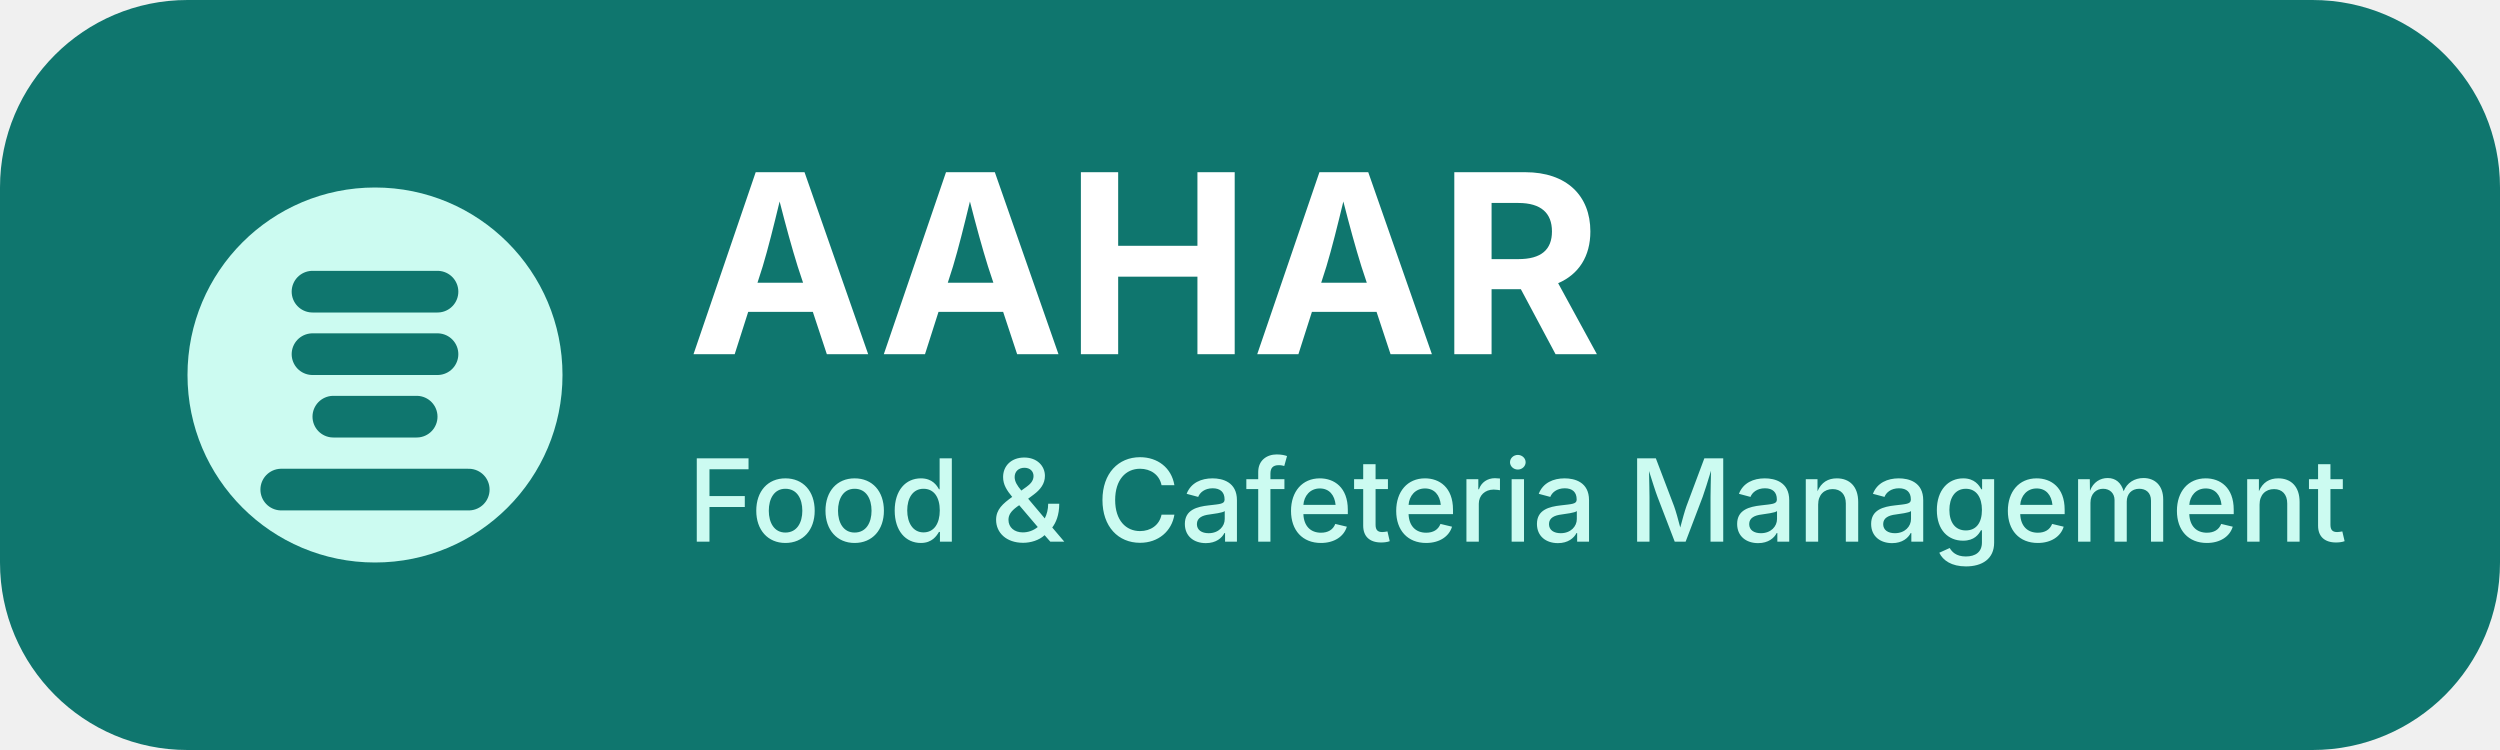
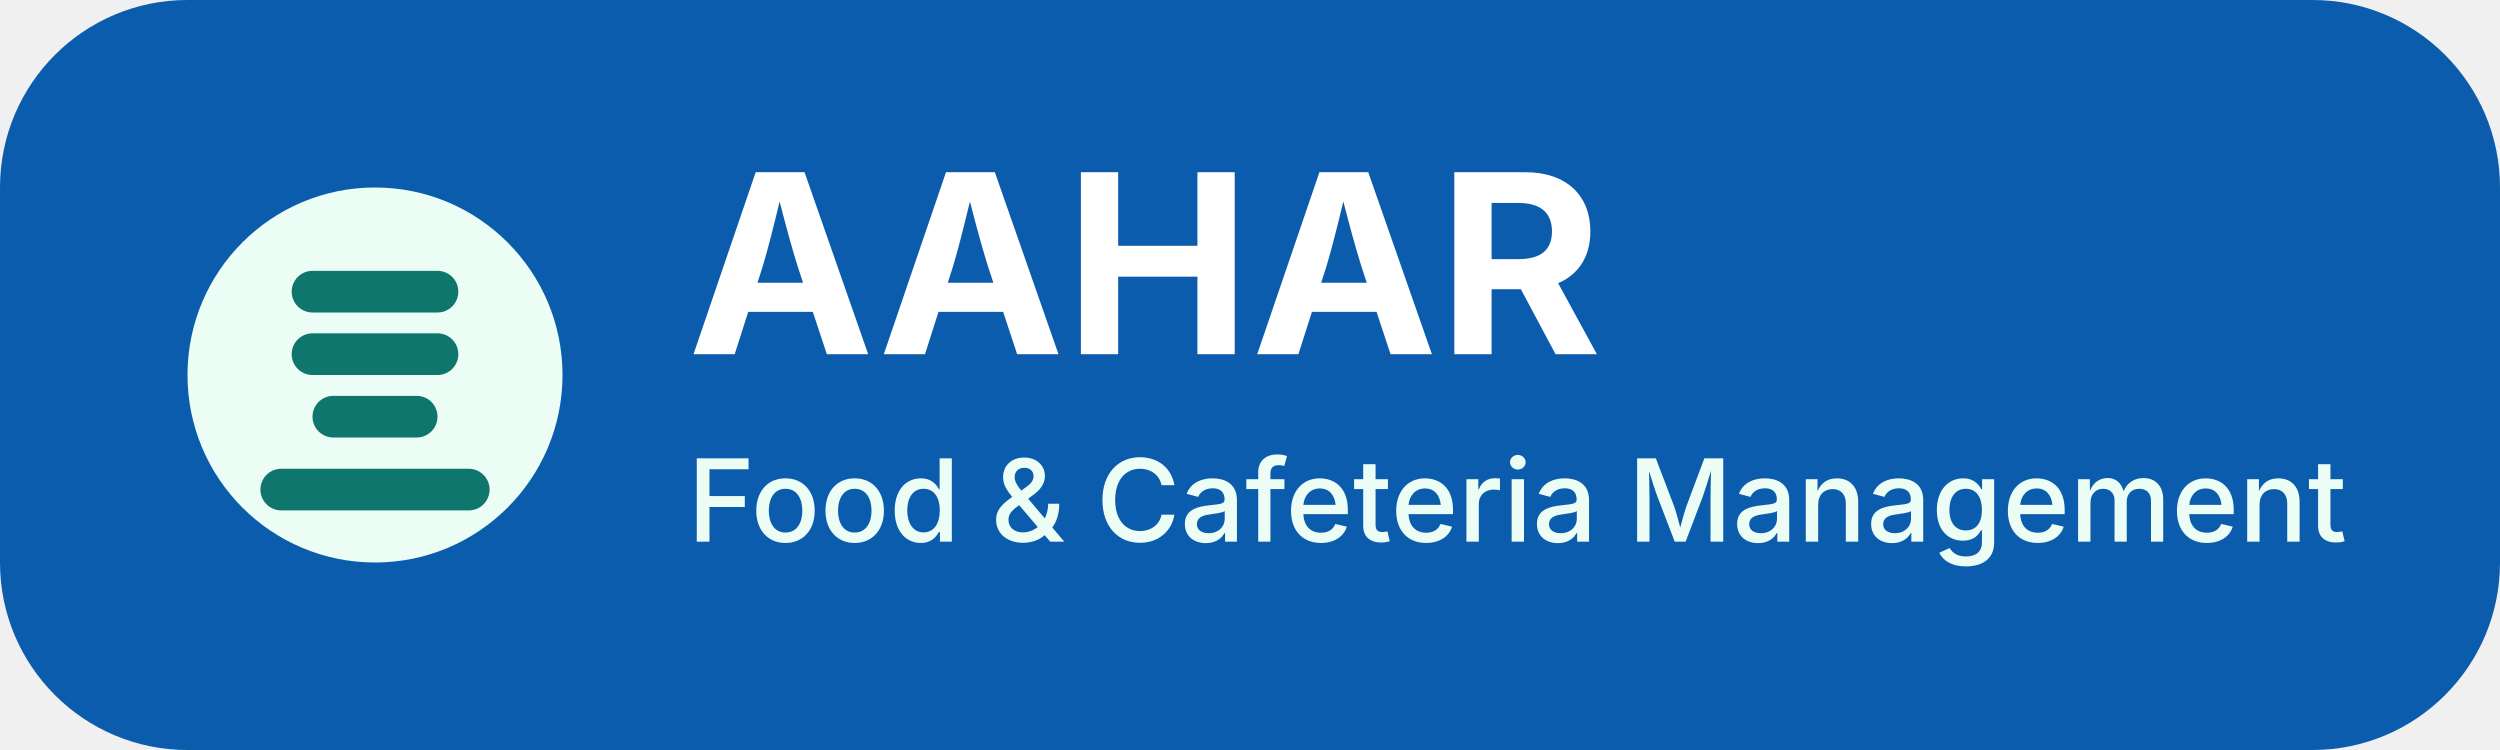
<svg xmlns="http://www.w3.org/2000/svg" width="240" height="72" viewBox="0 0 240 72" role="img" aria-labelledby="title desc">
-   <rect width="240" height="72" rx="18" fill="#0f766e" />
-   <circle cx="36" cy="36" r="18" fill="#ccfbf1" />
-   <path d="M30 28h12M30 34h12M32 40h8M27 47h18" stroke="#0f766e" stroke-width="4" stroke-linecap="round" />
+   <rect width="240" height="72" rx="18" fill="#0B5CAD" />
+   <circle cx="36" cy="36" r="18" fill="#ECFDF5" />
+   <path d="M30 28h12M30 34h12M32 40h8M27 47h18" stroke="#0F766E" stroke-width="4" stroke-linecap="round" />
  <text x="66" y="34" fill="#ffffff" font-family="Inter, Arial, sans-serif" font-size="24" font-weight="700">AAHAR</text>
-   <text x="66" y="52" fill="#ccfbf1" font-family="Inter, Arial, sans-serif" font-size="11" font-weight="500">Food &amp; Cafeteria Management</text>
+   <text x="66" y="52" fill="#ECFDF5" font-family="Inter, Arial, sans-serif" font-size="11" font-weight="500">Food &amp; Cafeteria Management</text>
</svg>
